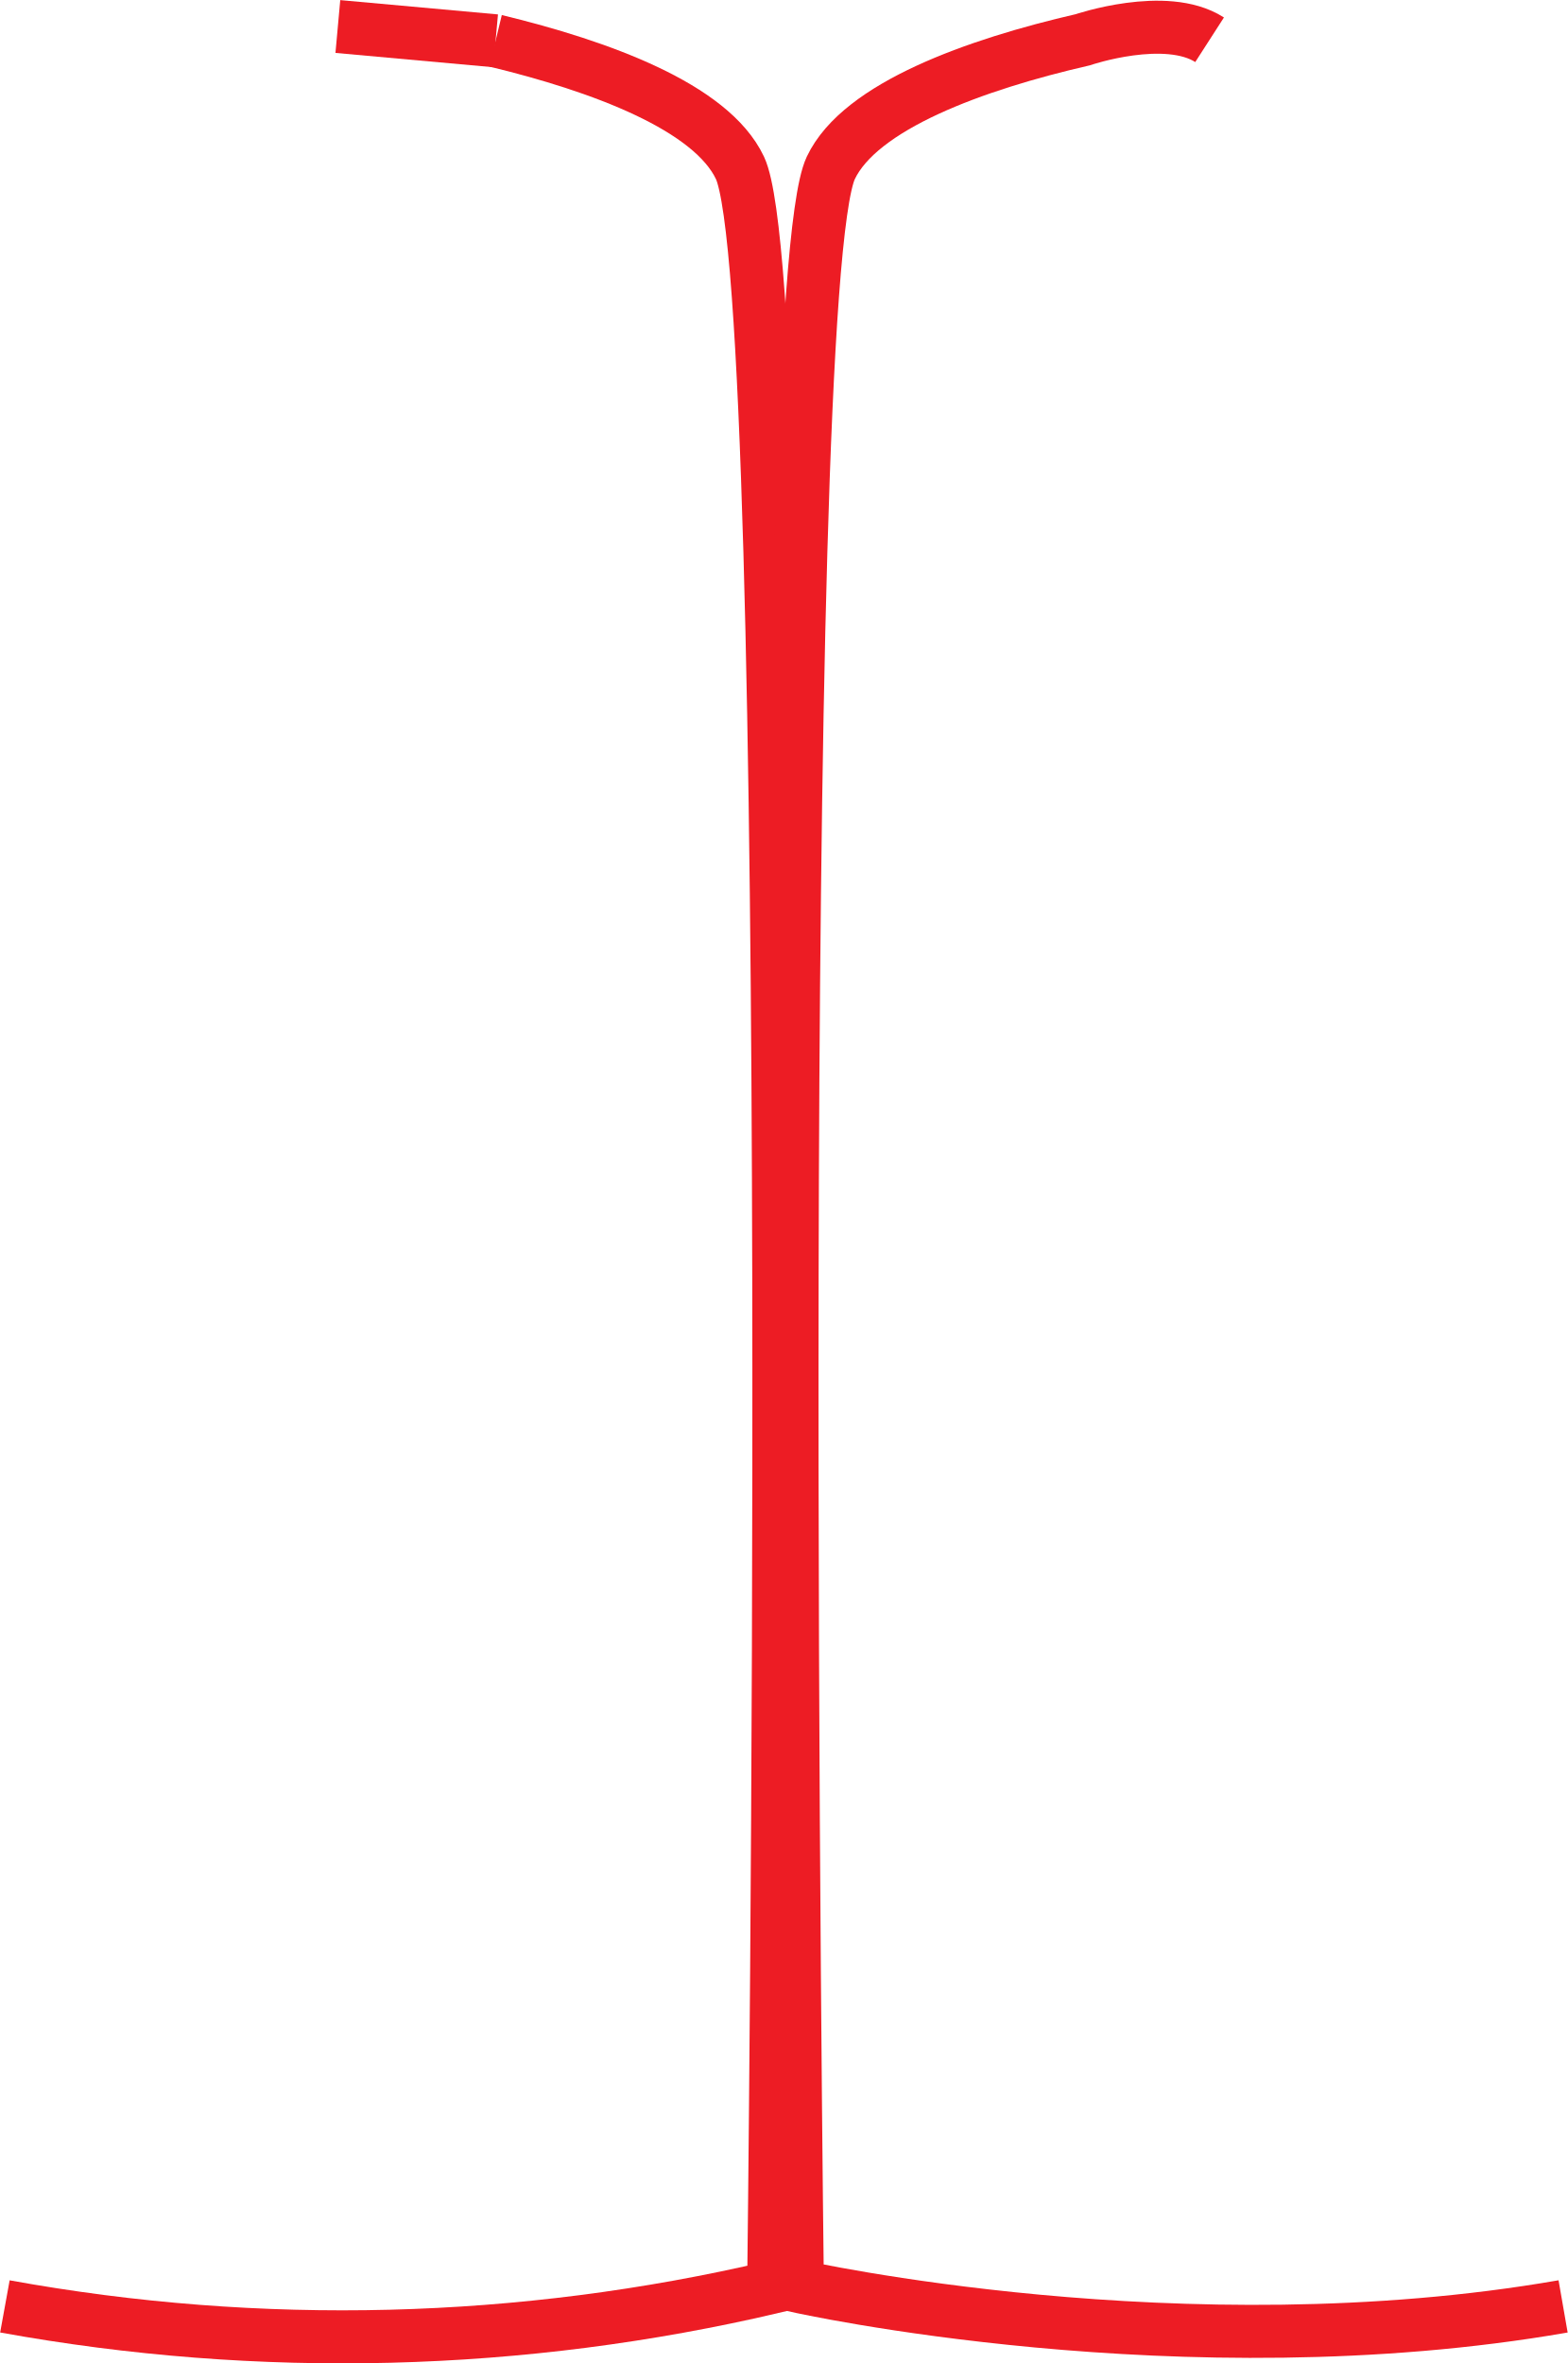
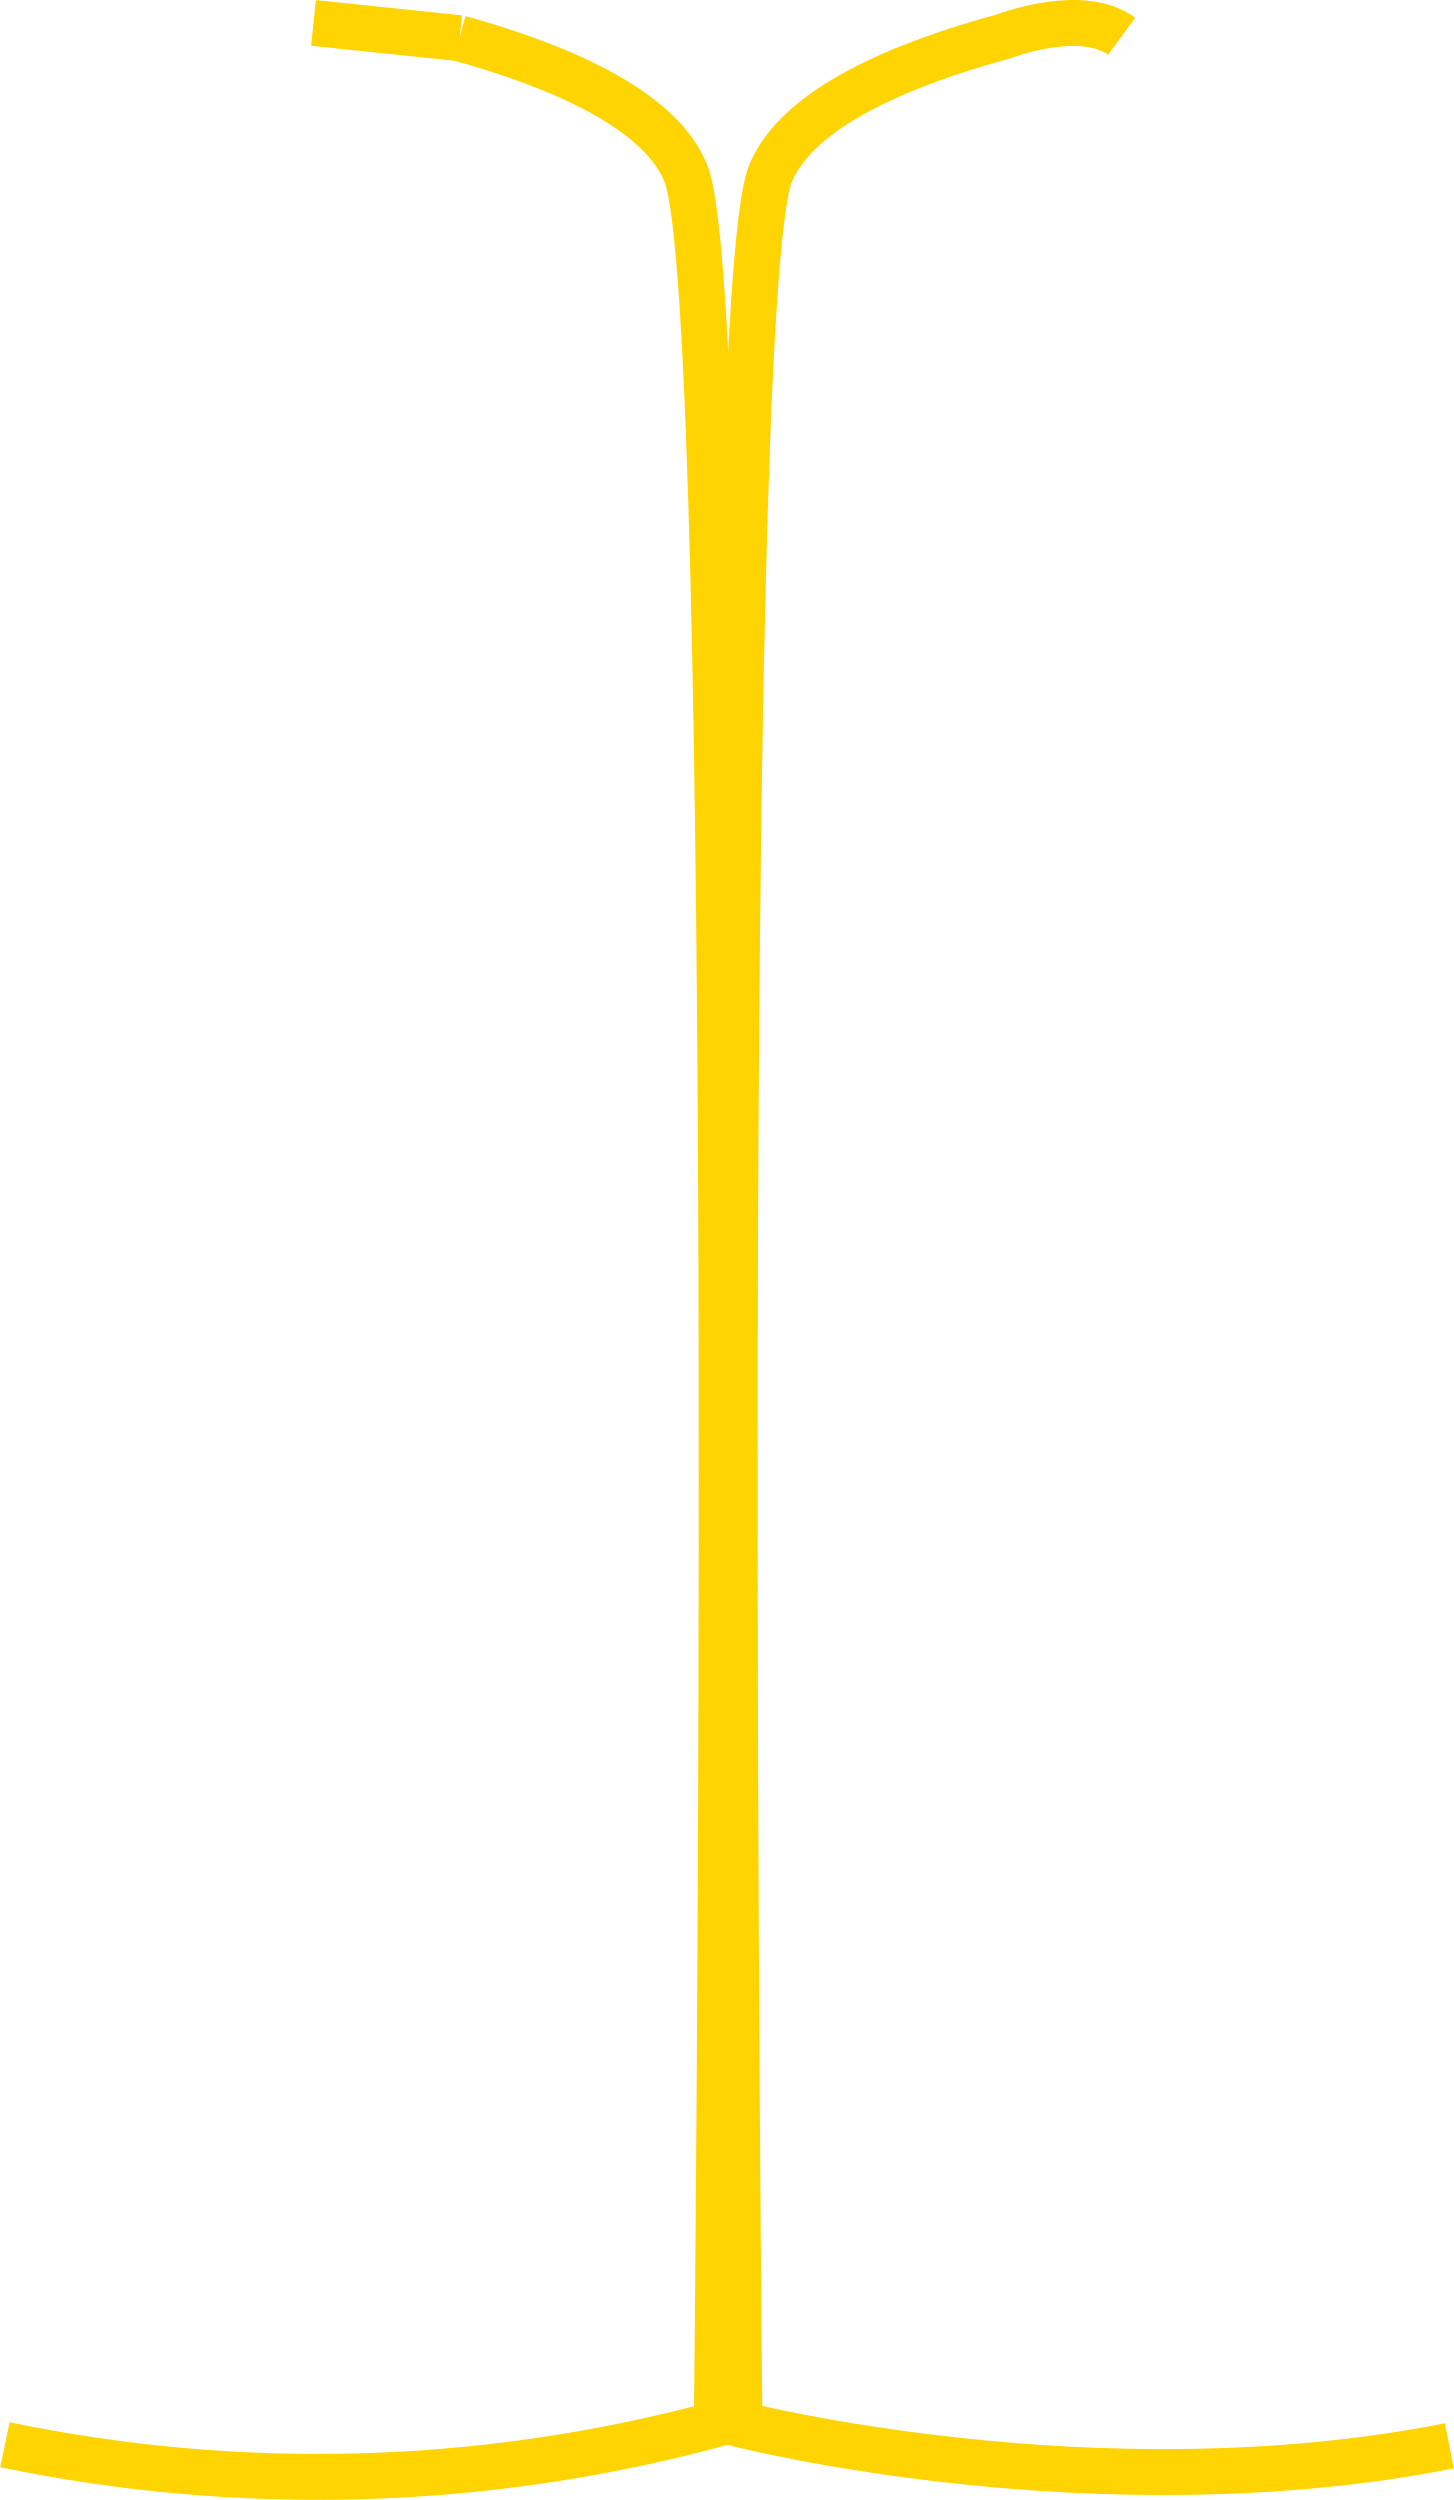
- <svg xmlns="http://www.w3.org/2000/svg" viewBox="0 0 118.27 178.27">
+ <svg xmlns="http://www.w3.org/2000/svg" viewBox="0 0 126.61 217.72">
  <defs>
-     <style>.cls-1{fill:none;stroke:#ed1c24;stroke-miterlimit:10;stroke-width:4px;}</style>
+     <style>.cls-1{fill:none;stroke:#ffd400;stroke-miterlimit:10;stroke-width:4px;}</style>
  </defs>
  <g id="Layer_2" data-name="Layer 2">
    <g id="Layer_1-2" data-name="Layer 1">
-       <path class="cls-1" d="M.37,174a142.36,142.36,0,0,0,58-1.47S60.24,22.08,55.83,12.67C53.67,8.08,45.34,5,37.39,3.08" />
-       <path class="cls-1" d="M117.93,174c-28.69,5-57.77-1.53-57.77-1.53S58.26,22.08,62.68,12.67C64.89,8,73.56,4.87,81.69,3c0,0,6.26-2.13,9.57,0" />
-       <line class="cls-1" x1="37.39" y1="3.08" x2="25.49" y2="2" />
+       <path class="cls-1" d="M.43,212.91a133.75,133.75,0,0,0,62-1.81s2-184.48-2.7-196C57.46,9.45,48.55,5.7,40,3.33" />
+       <path class="cls-1" d="M126.22,213c-30.7,6.08-61.82-1.88-61.82-1.88s-2-184.48,2.7-196C69.46,9.32,78.74,5.52,87.43,3.16c0,0,6.71-2.61,10.25,0" />
+       <line class="cls-1" x1="40.03" y1="3.33" x2="27.3" y2="2" />
    </g>
  </g>
</svg>
